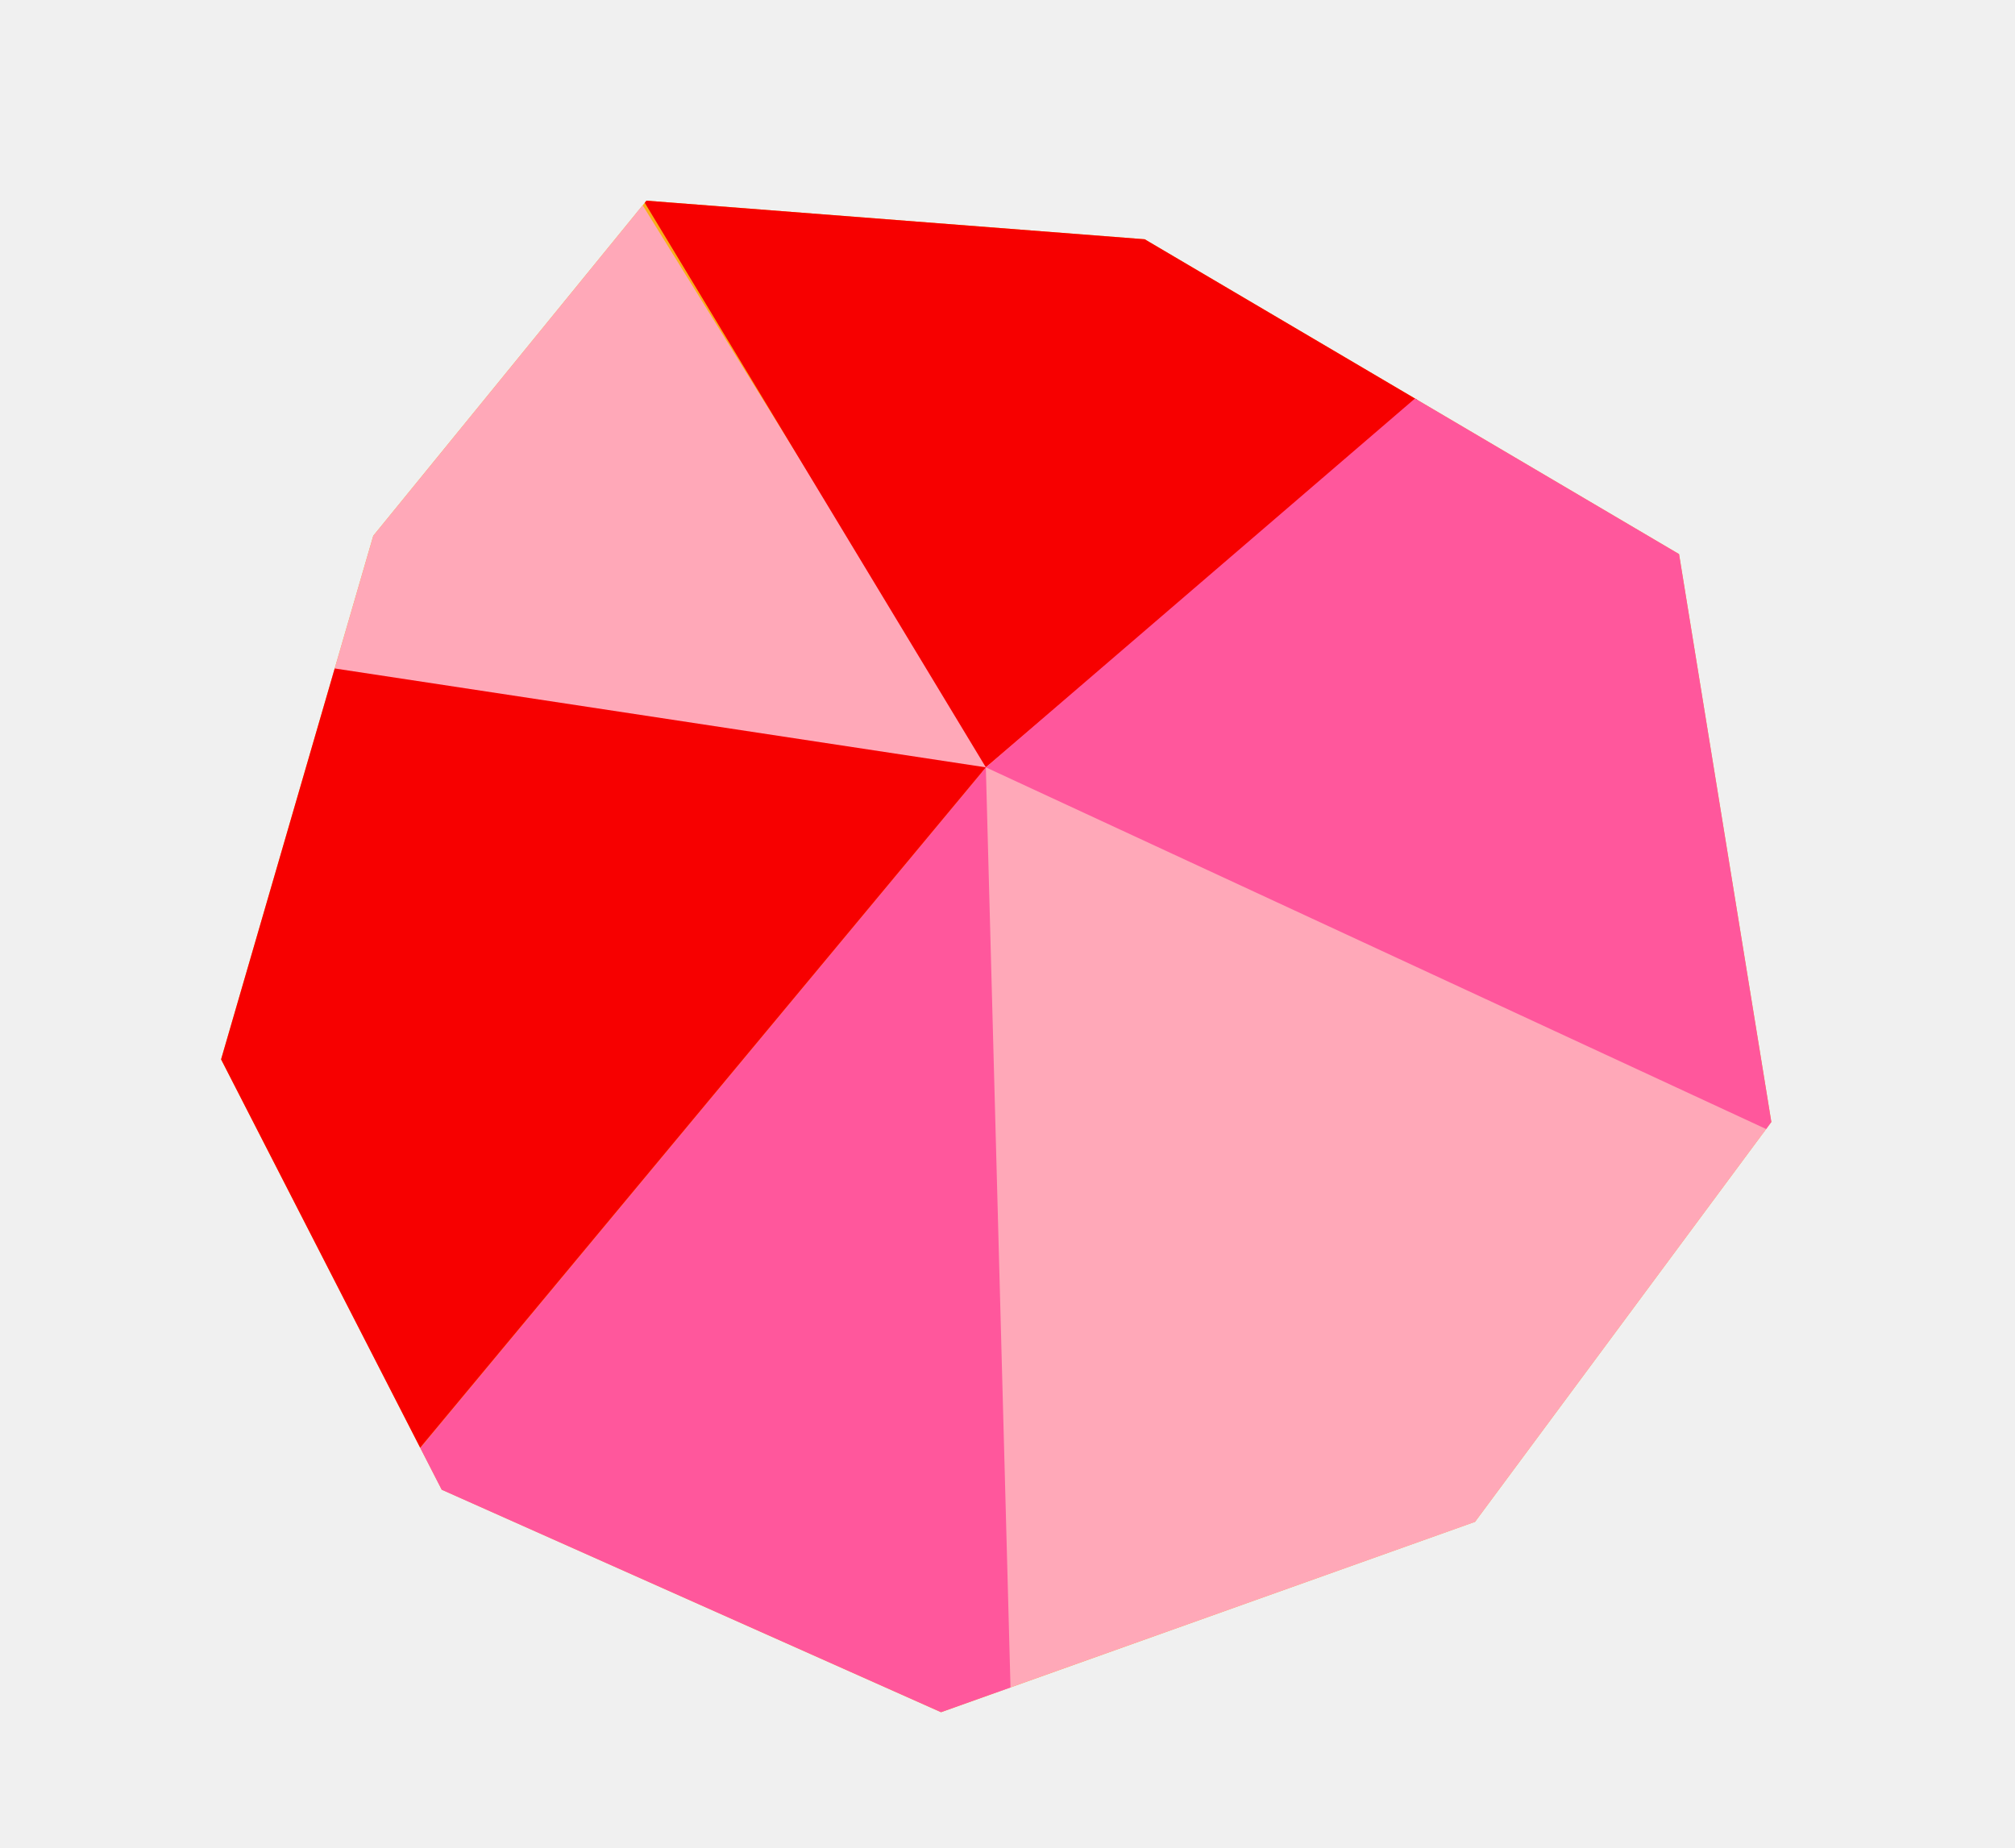
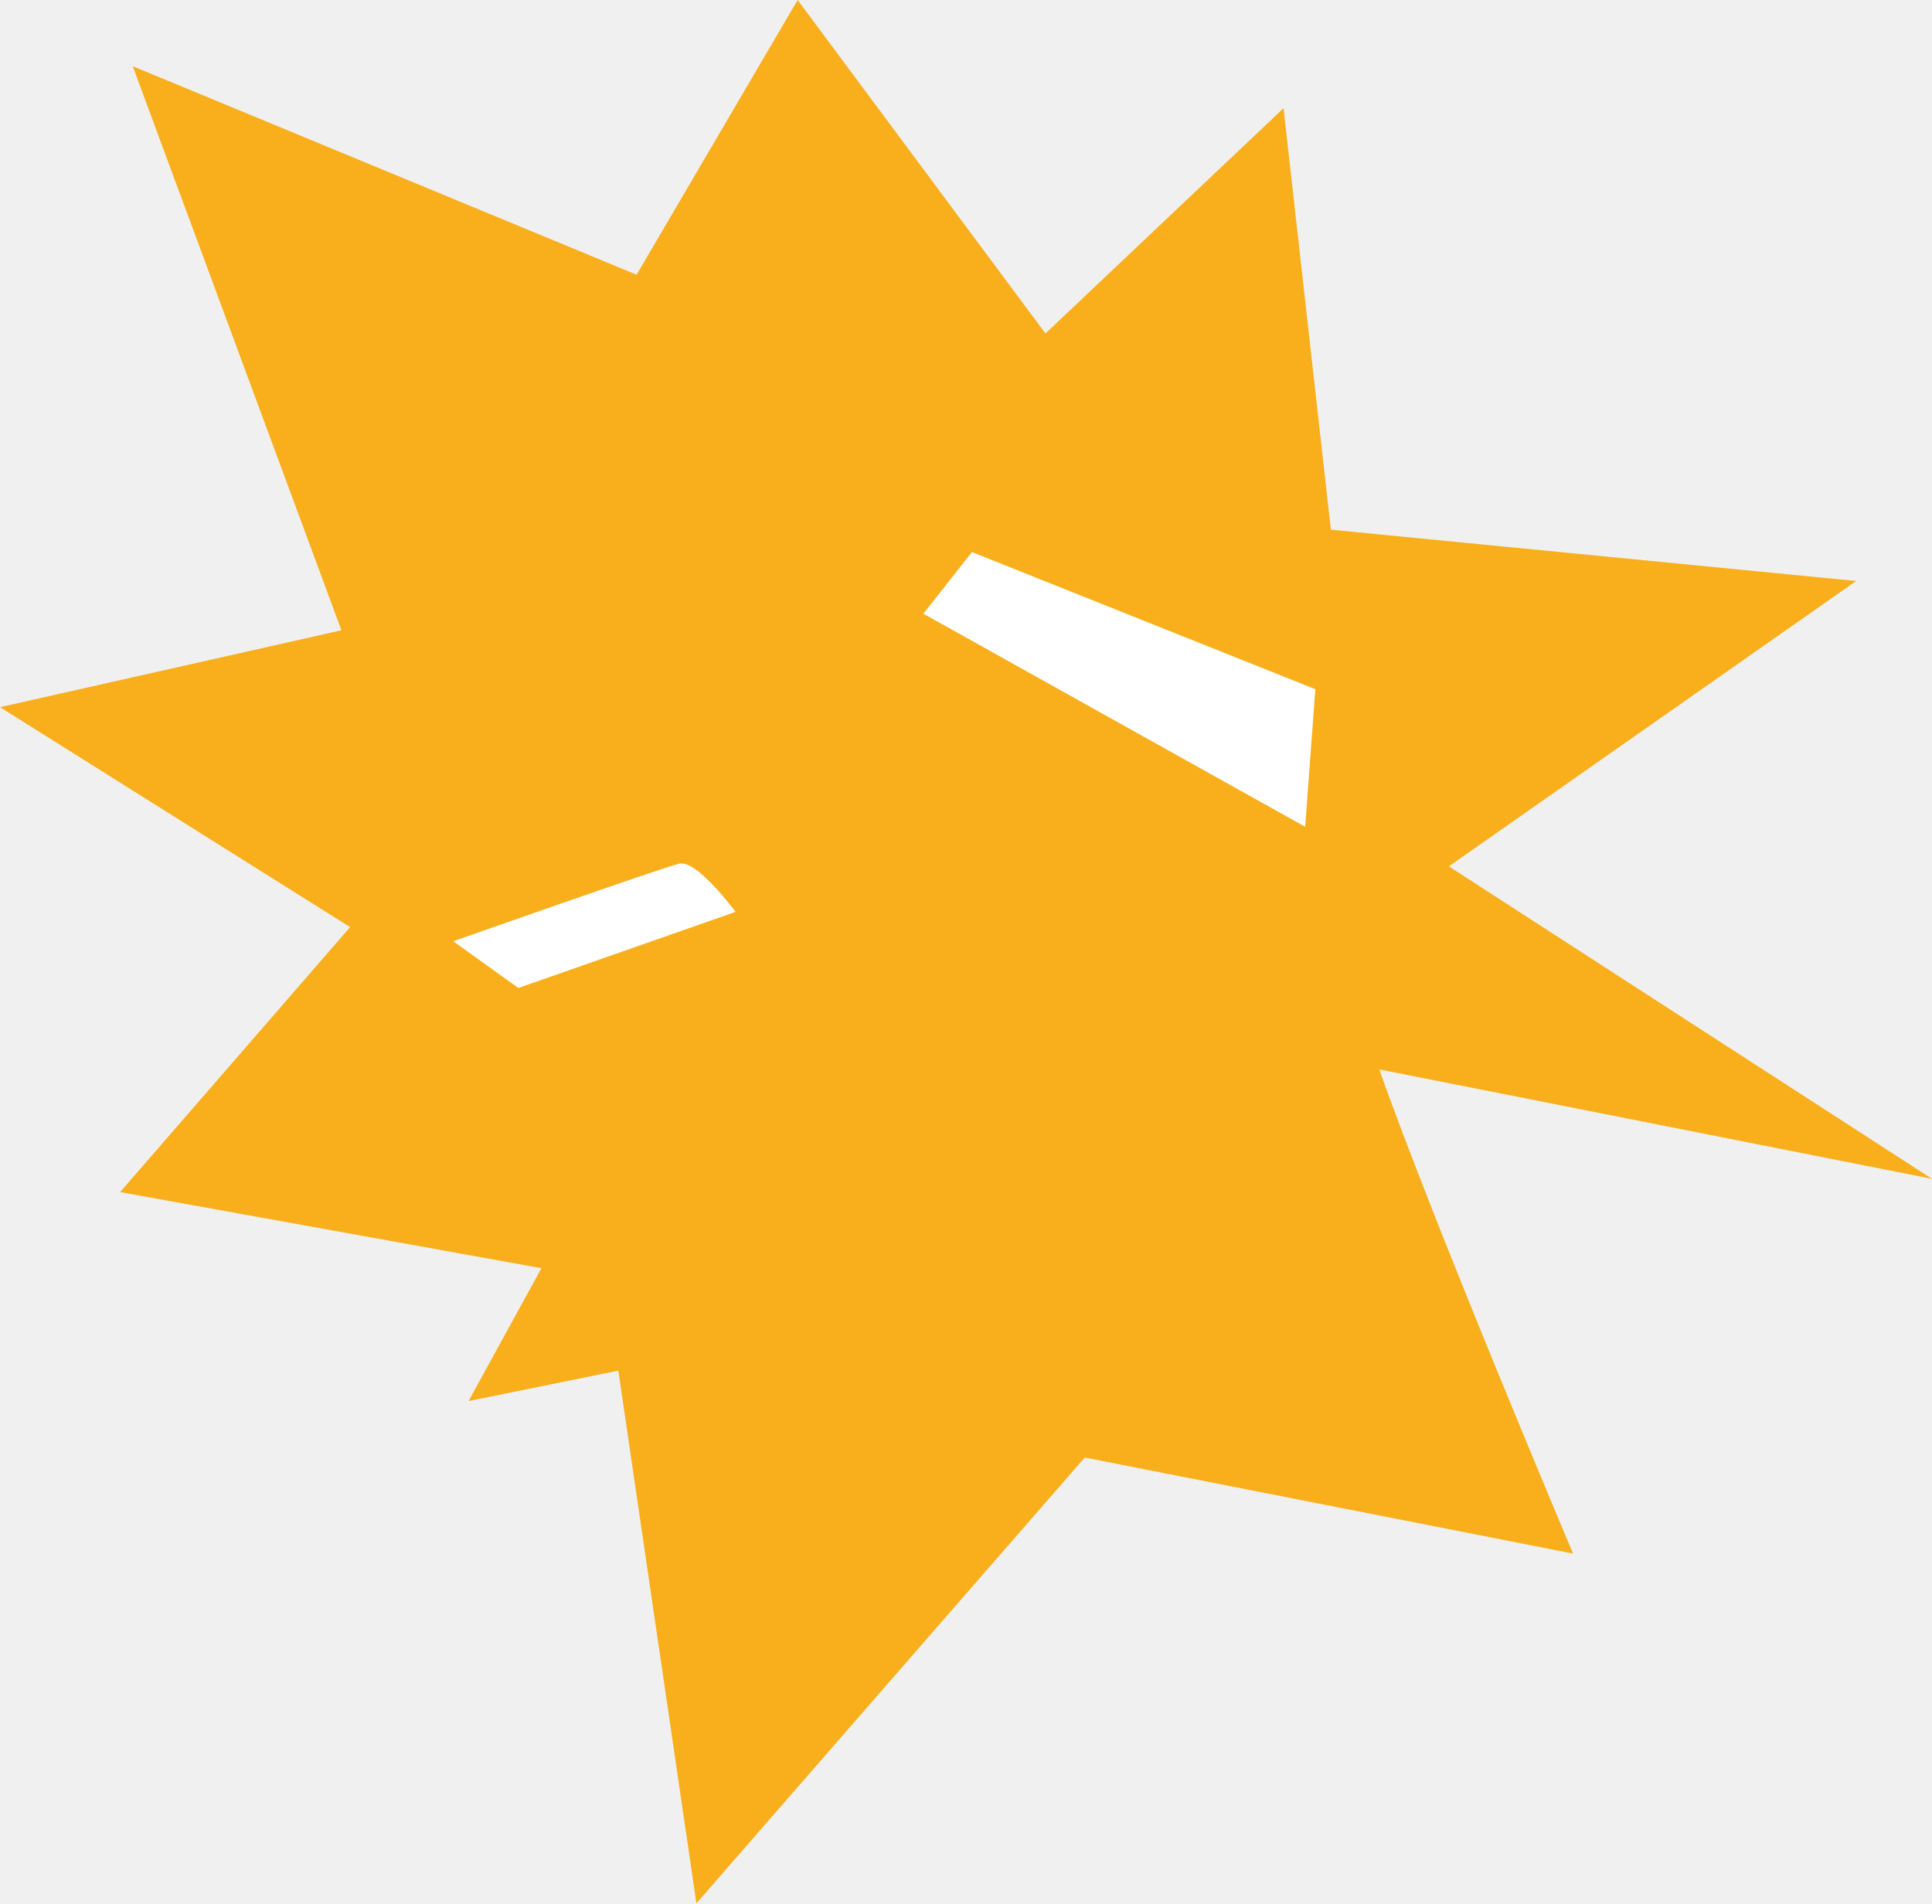
- <svg xmlns="http://www.w3.org/2000/svg" viewBox="0 0 174.9 160.38">
+ <svg xmlns="http://www.w3.org/2000/svg" viewBox="0 0 126.92 125.07">
  <defs>
-     <style>.cls-1{fill:#f8af1b;}.cls-2{clip-path:url(#clip-path);}.cls-3{fill:#ffa8b8;stroke:#ffa8b8;stroke-linejoin:bevel;stroke-width:0.71px;}.cls-4{fill:#f70000;}.cls-5{fill:#ff579c;}</style>
-     <clipPath id="clip-path" transform="translate(19.19 17.42)">
-       <polygon class="cls-1" points="62.49 131.21 108.84 114.69 134.56 79.98 126.55 30.68 80.17 3.35 36.92 0 13.21 29.09 0 74.54 19.15 111.9 62.49 131.21" />
-     </clipPath>
+     <style>.cls-1{fill:#f8af1b;}.cls-2{fill:#fff;}</style>
  </defs>
  <g id="Слой_2" data-name="Слой 2">
    <g id="лого">
-       <polygon class="cls-1" points="81.68 148.63 128.03 132.1 153.75 97.39 145.74 48.1 99.36 20.77 56.11 17.42 32.4 46.51 19.19 91.96 38.34 129.31 81.68 148.63" />
-       <g class="cls-2">
-         <polygon class="cls-3" points="87.08 160.07 85.57 66.61 174.72 108.17 87.08 160.07" />
-         <polygon class="cls-3" points="15.28 56.7 85.57 66.61 44.45 0.19 15.28 56.7" />
-         <polygon class="cls-4" points="136.53 23.26 85.57 66.61 48.38 5.05 136.53 23.26" />
-         <polygon class="cls-5" points="157.9 100.14 85.57 66.61 142.24 17.9 171.67 42.5 157.9 100.14" />
-         <polygon class="cls-5" points="87.98 156.49 85.57 66.61 30.14 133.31 87.98 156.49" />
-         <polygon class="cls-4" points="6.36 54.58 6.36 54.58 85.57 66.61 33.12 129.7 0 82.34 6.36 54.58" />
-       </g>
+       <path class="cls-1" d="M22.43,41.41,0,46.46,23,60.91,7.89,78.32l27.68,5-4.79,8.73,9.84-2,5.13,35L71.26,95.76l32.08,6.31S94.23,80.53,90.61,70.26l36.31,7.19L95.18,56.92l26.76-18.75L87.43,34.8,84.32,7.11,68.68,21.91,52.4,0,41.82,18.05,8.72,4.35Z" />
+       <polygon class="cls-2" points="60.66 40.32 85.74 54.32 86.41 45.28 63.85 36.27 60.66 40.32" />
+       <path class="cls-2" d="M34.05,64.91l14.27-5s-2.53-3.44-3.69-3.17-14.85,5.1-14.85,5.1Z" />
    </g>
  </g>
</svg>
